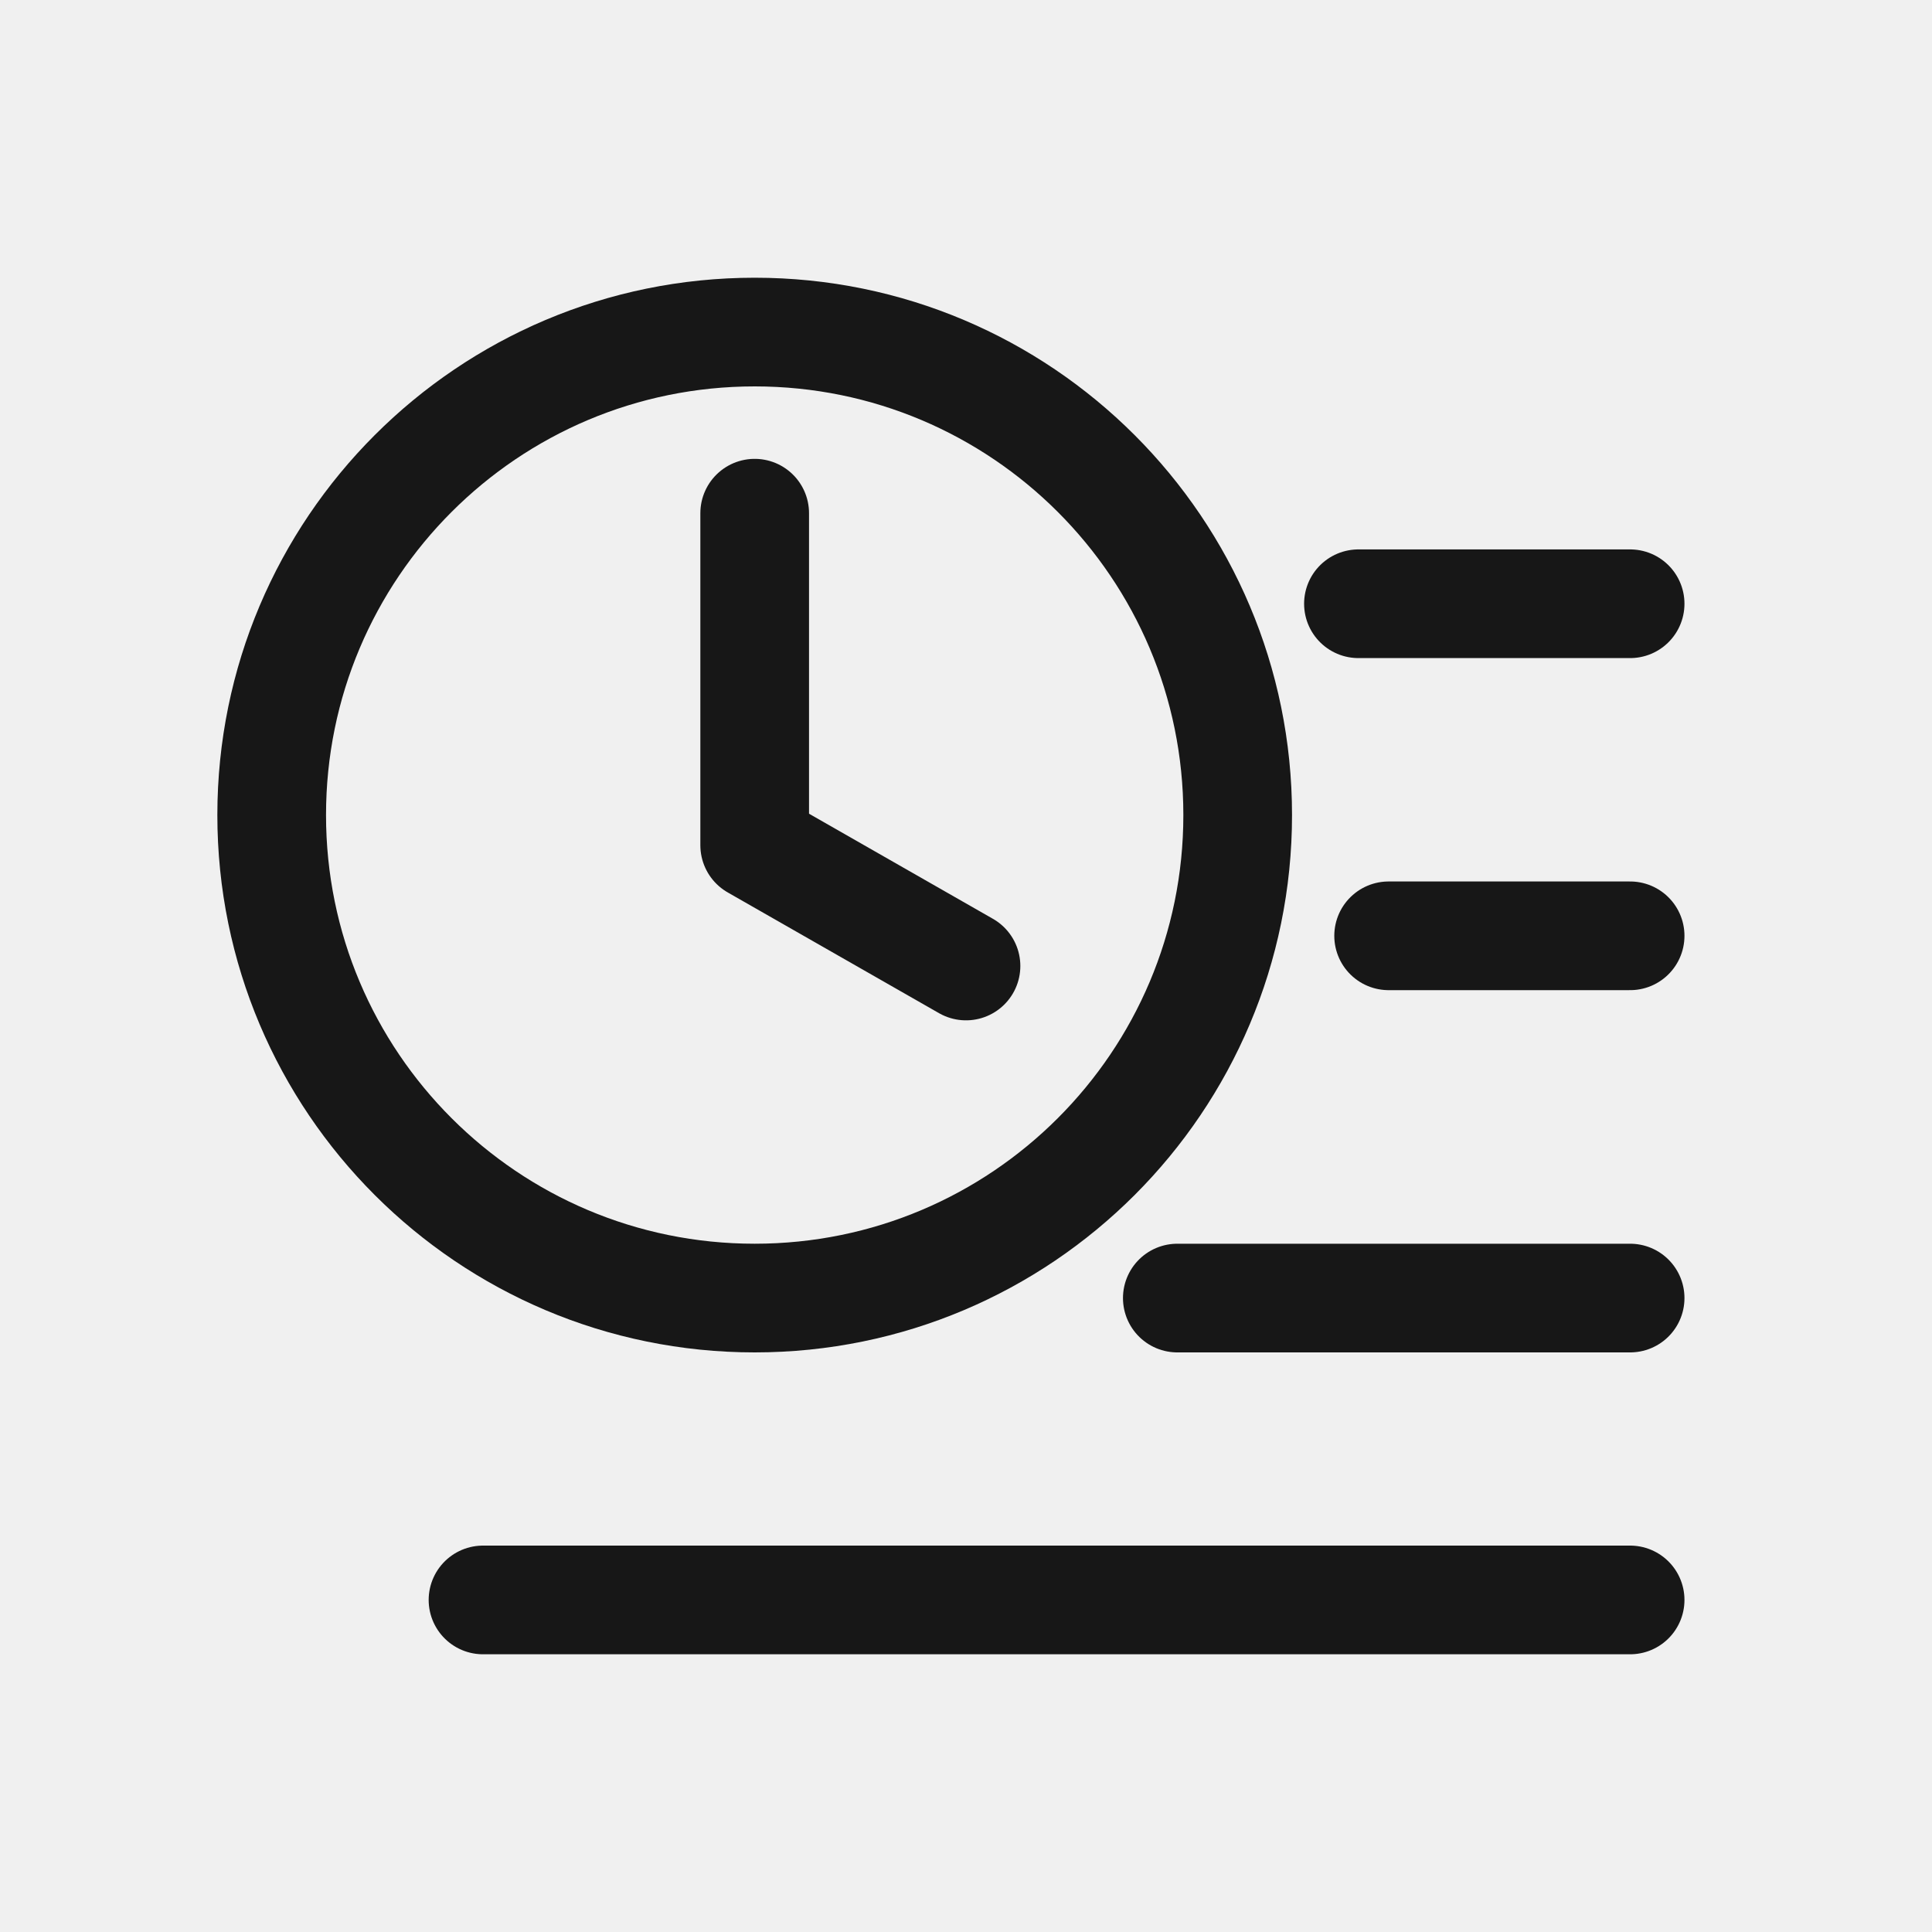
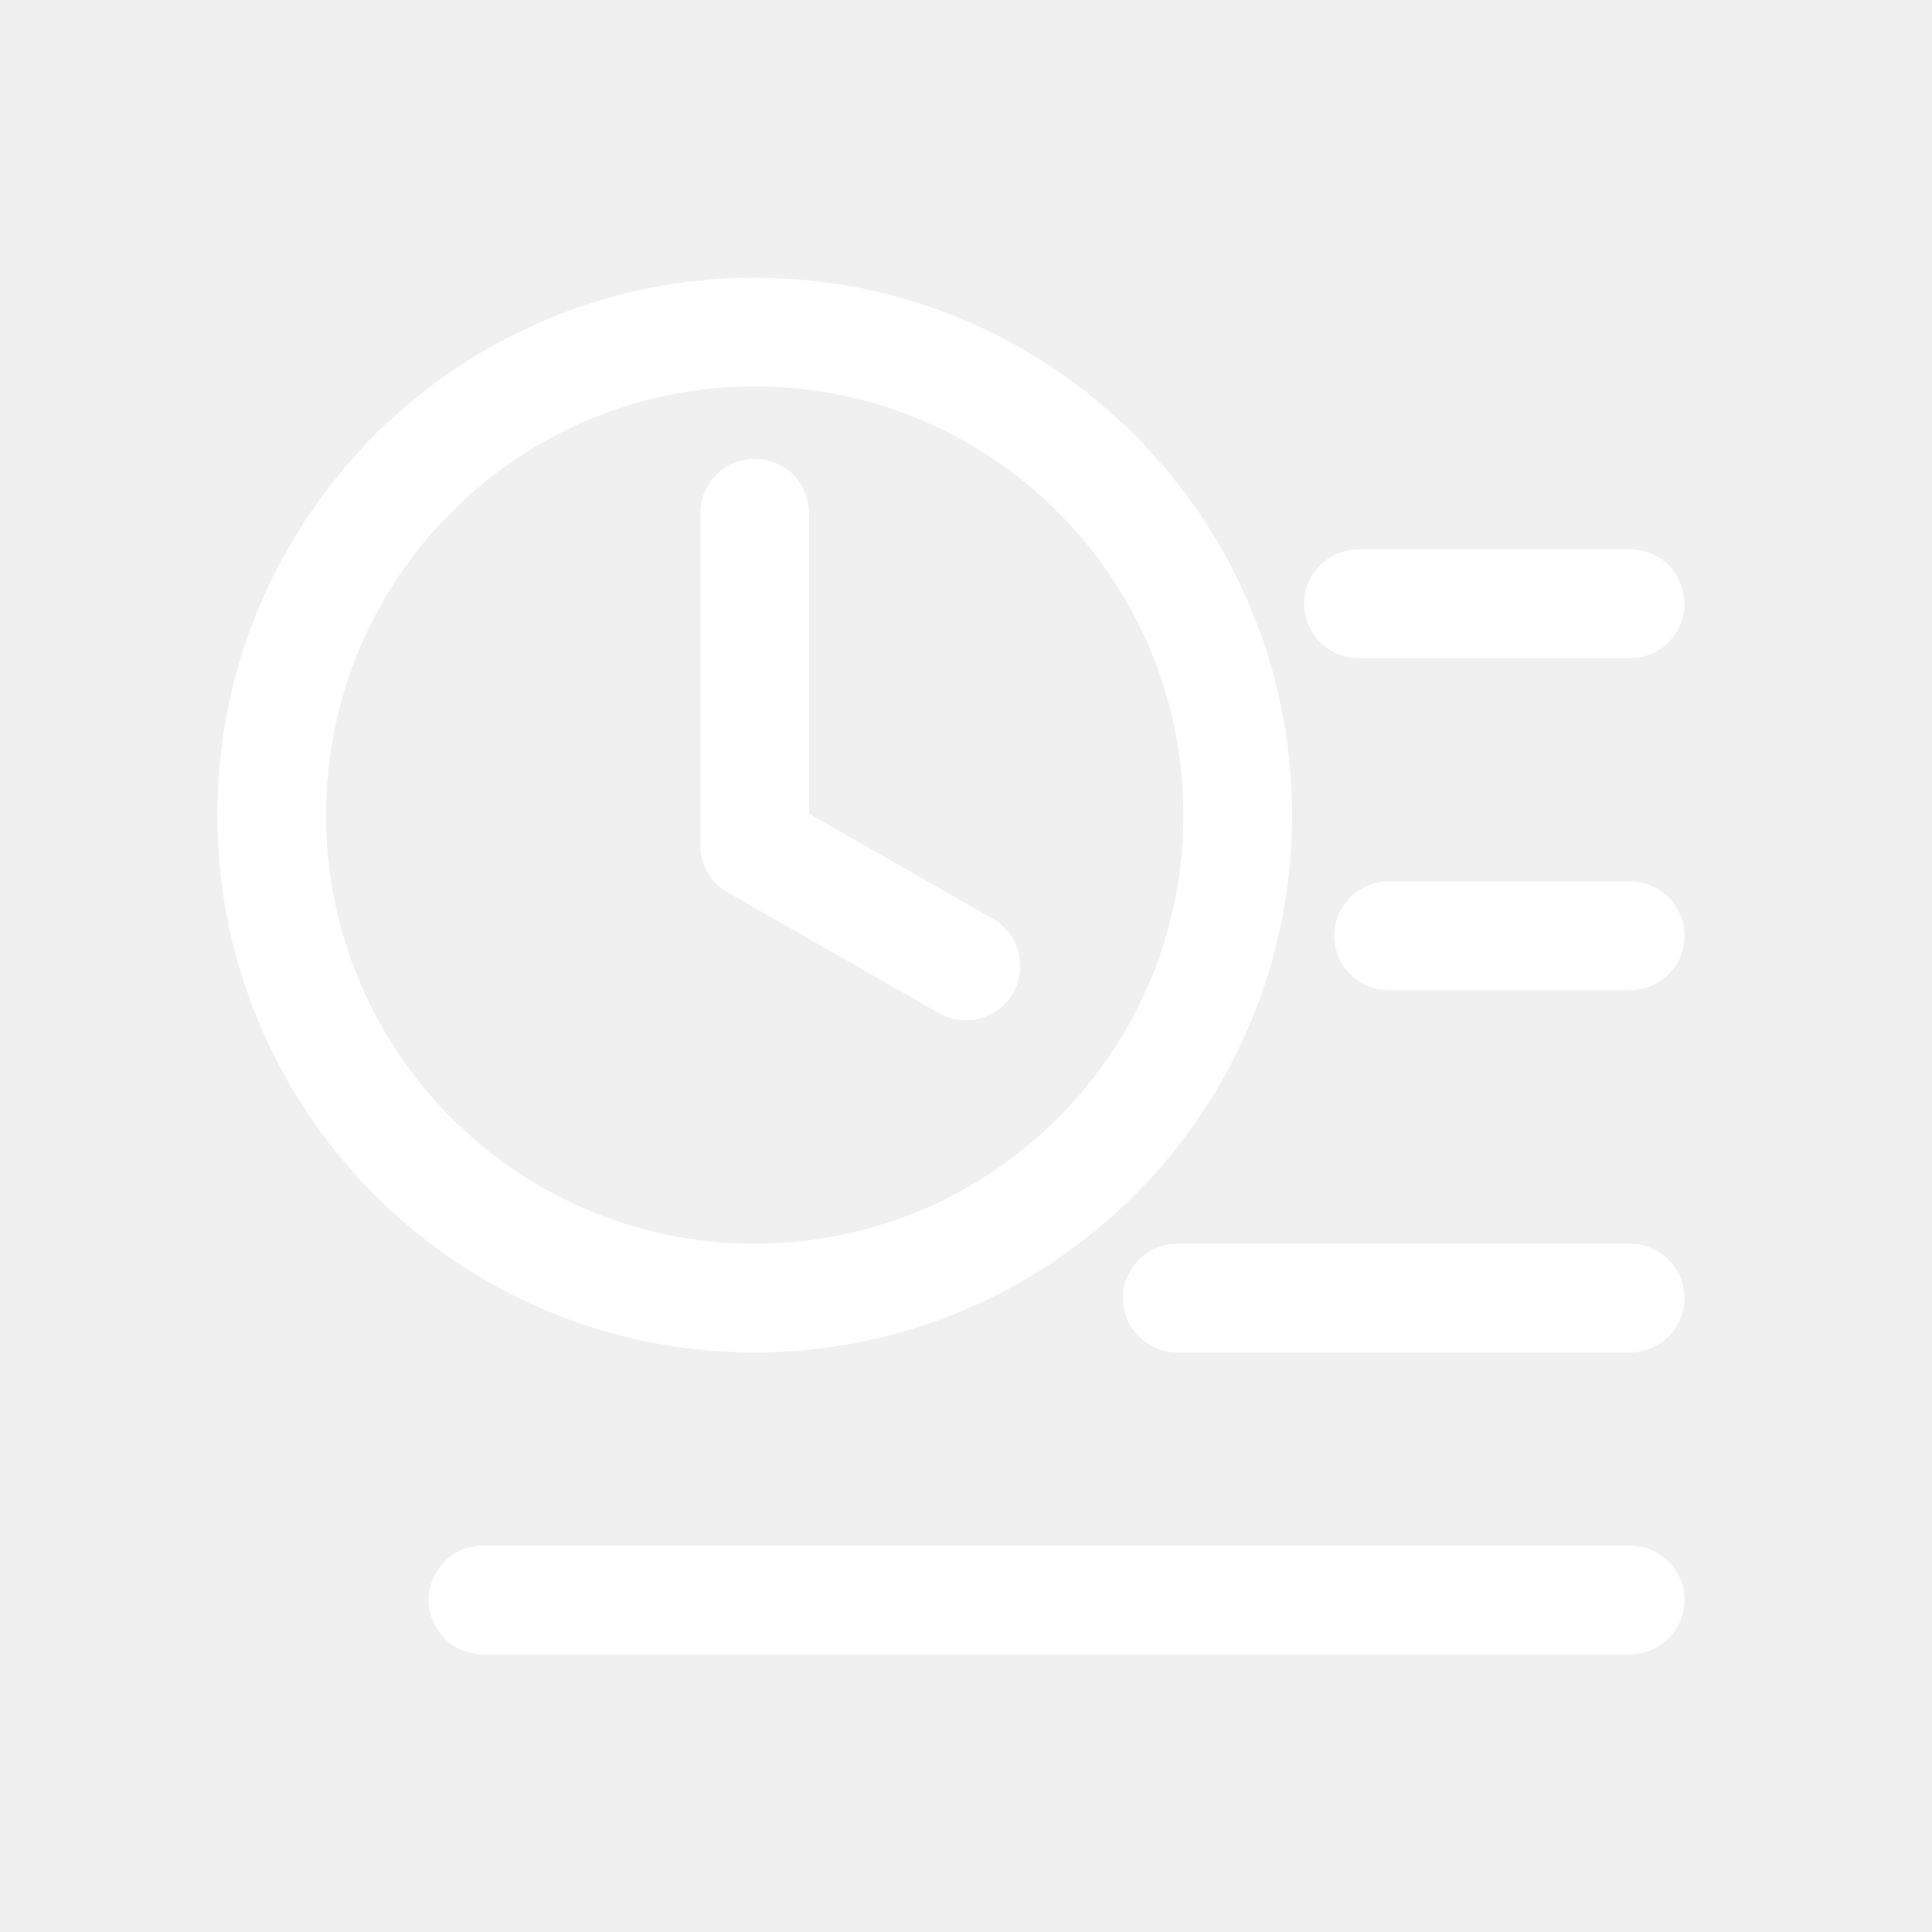
- <svg xmlns="http://www.w3.org/2000/svg" width="64" height="64" viewBox="0 0 64 64" fill="none" stroke="#171717" stroke-width="3.6" stroke-linecap="round" stroke-linejoin="round">
+ <svg xmlns="http://www.w3.org/2000/svg" width="64" height="64" viewBox="0 0 64 64" fill="none" stroke="#FFFFFF" stroke-width="3.6" stroke-linecap="round" stroke-linejoin="round">
  <g opacity="1">
    <circle cx="25" cy="27" r="16" />
    <path d="M25 17v11l7 4M45 20h9M46 31h8M39 43h15M16 53h38" />
  </g>
</svg>
